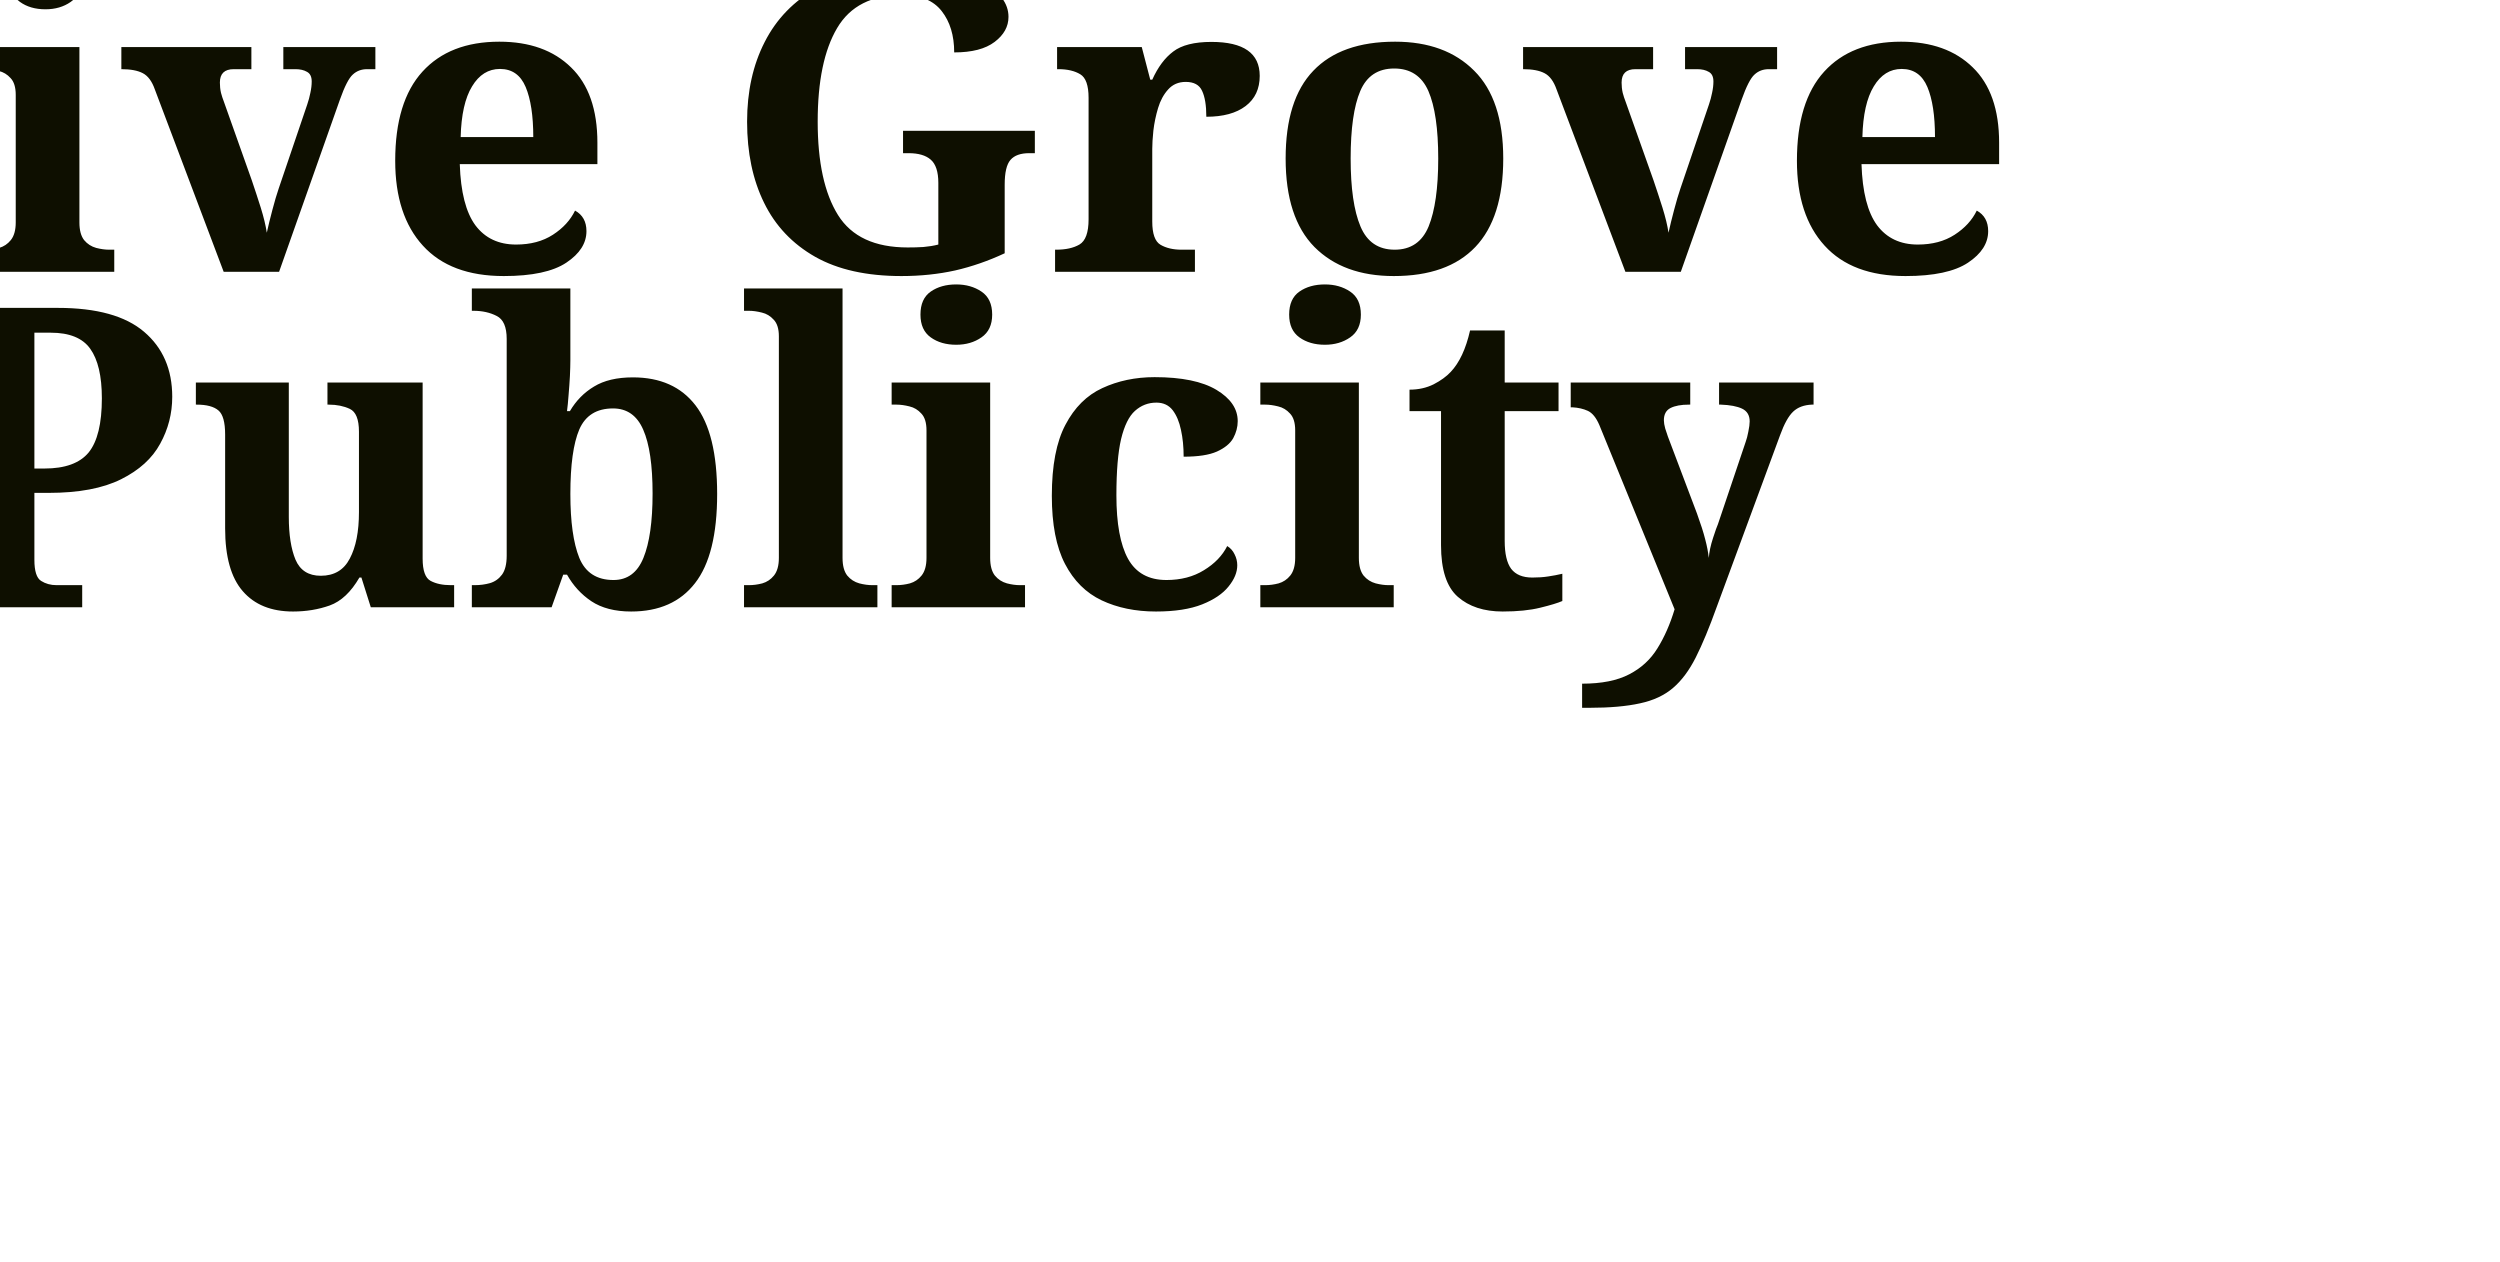
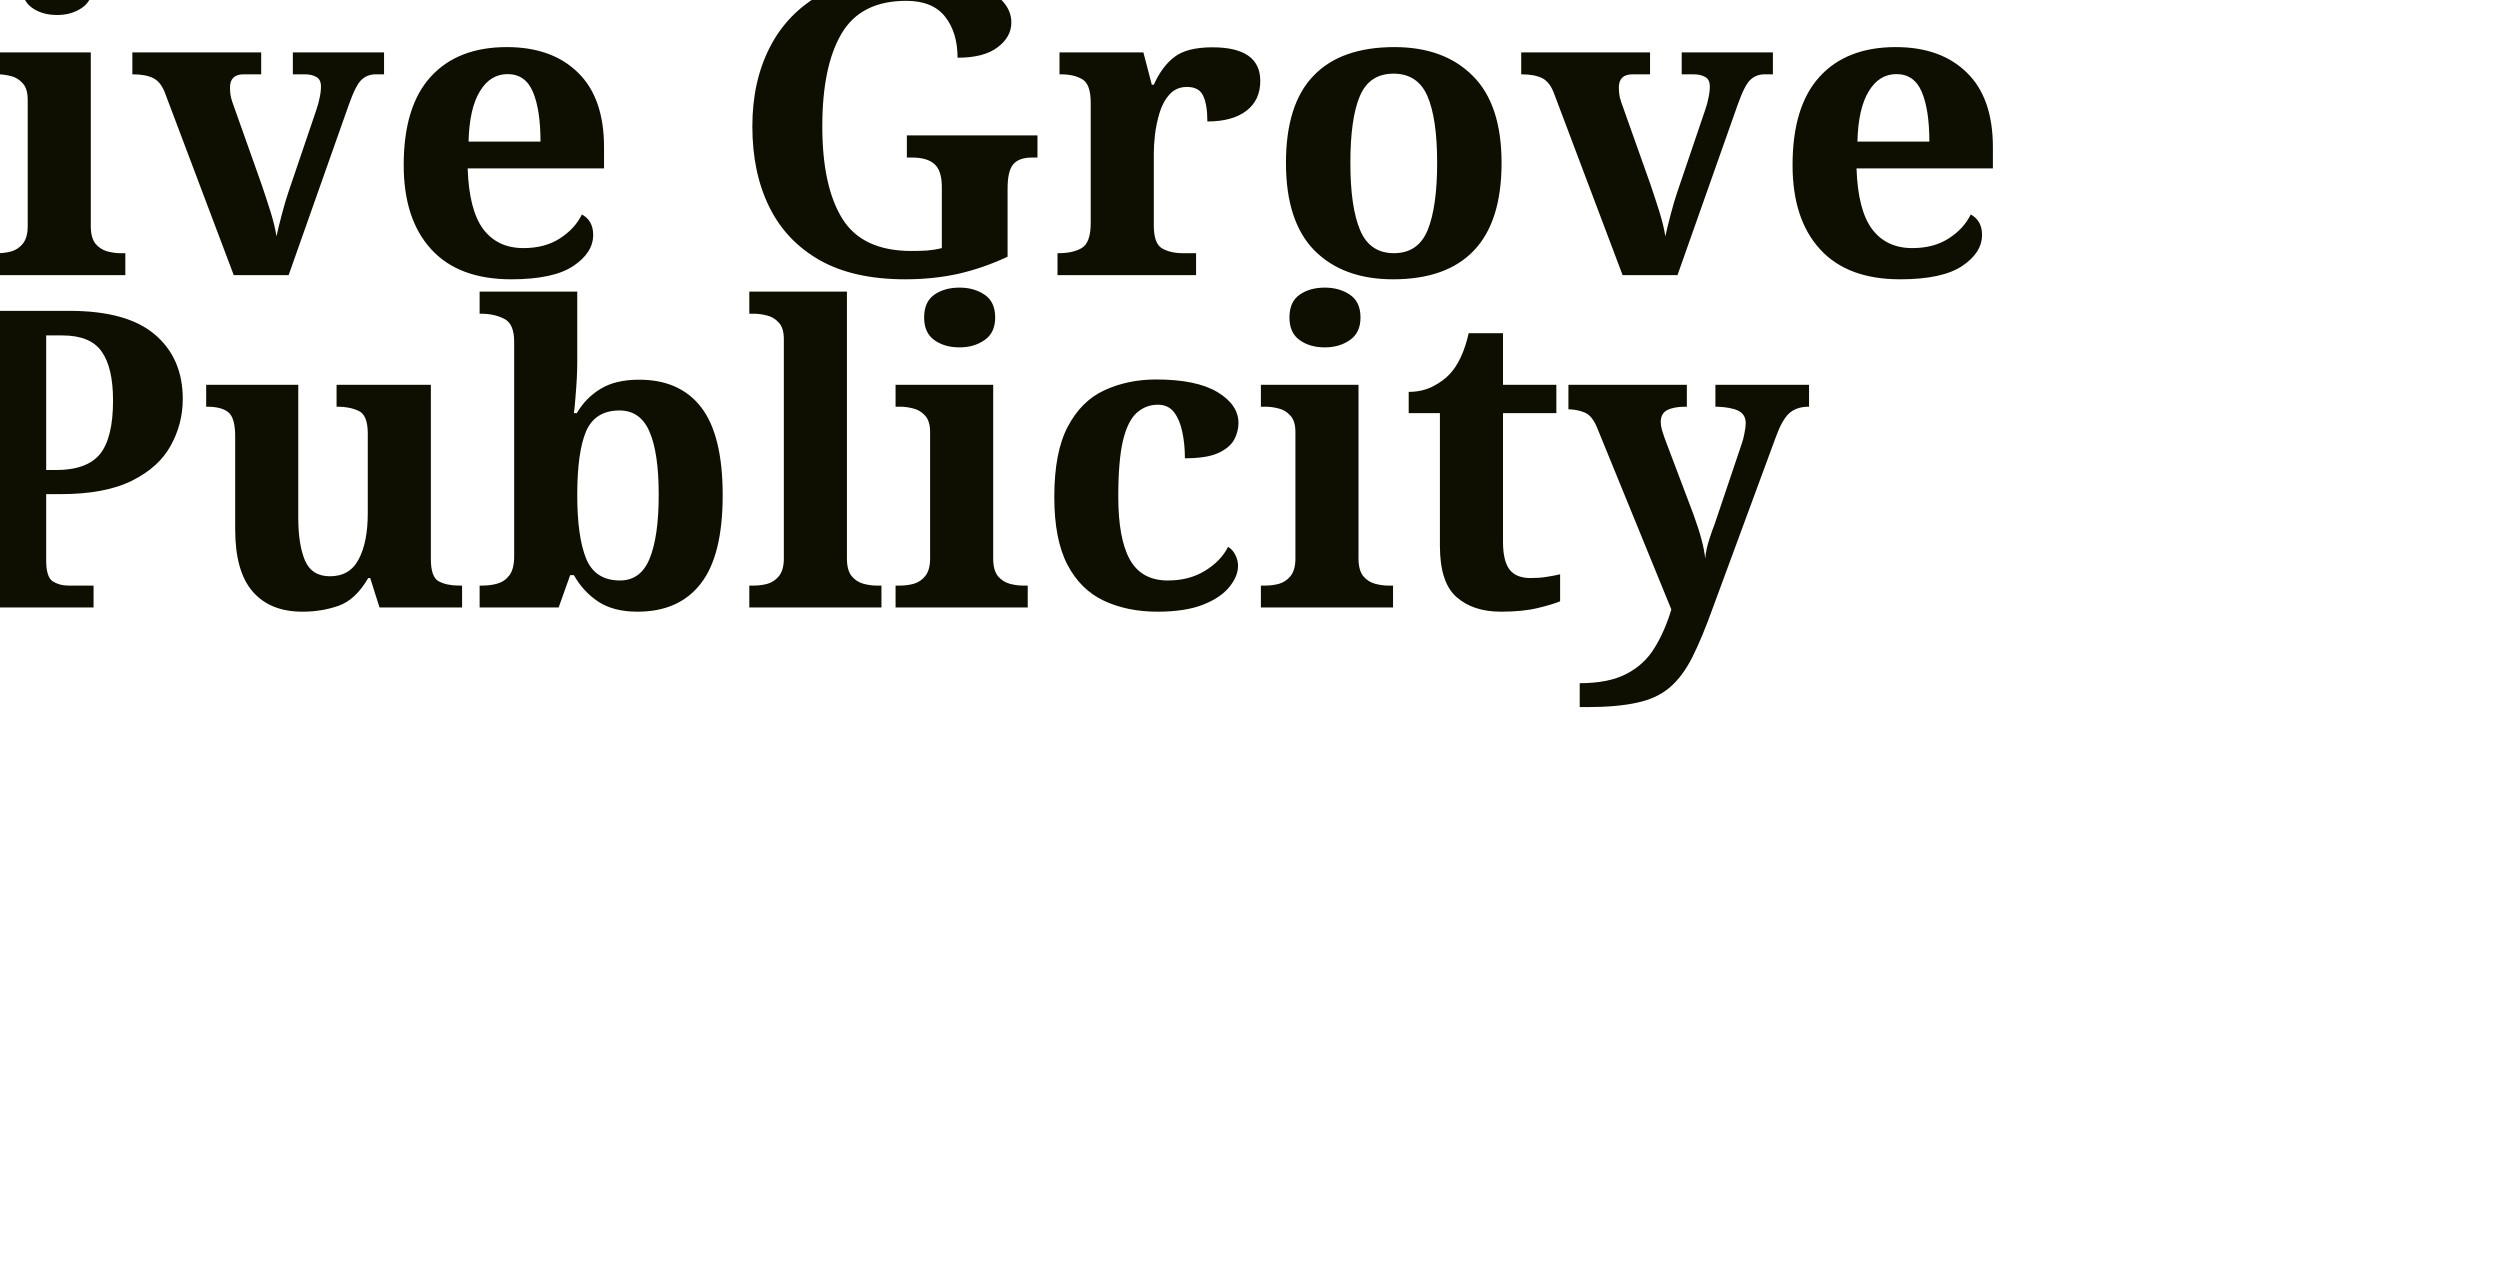
<svg xmlns="http://www.w3.org/2000/svg" width="1080" height="545" viewBox="3 0 1080 545" version="1.1" id="svg1" xml:space="preserve">
  <defs id="defs1" />
  <g id="layer1" transform="translate(2.999986)">
-     <g id="g14" transform="matrix(6.17703,0,0,6.17703,-3192.47,-931.6122)" style="fill:#0e0f00;fill-opacity:1">
+     <g id="g14" transform="matrix(6.12036,0,0,6.12036,-3157.948,-920.5654)" style="fill:#0e0f00;fill-opacity:1">
      <text xml:space="preserve" style="font-style:normal;font-variant:normal;font-weight:normal;font-stretch:normal;font-size:29.333px;line-height:0.8;font-family:Garamond;-inkscape-font-specification:'Garamond, Normal';font-variant-ligatures:normal;font-variant-caps:normal;font-variant-numeric:normal;font-variant-east-asian:normal;text-decoration-color:#000000;letter-spacing:0px;word-spacing:0px;fill:#0e0f00;fill-opacity:1;stroke-width:7.357;stroke-linecap:square;stroke-miterlimit:3;-inkscape-stroke:none;paint-order:stroke markers fill" x="604.047" y="169.825" id="text10">
        <tspan id="tspan9" x="604.047" y="169.825" style="font-style:normal;font-variant:normal;font-weight:bold;font-stretch:normal;font-size:29.333px;line-height:0.8;font-family:Garamond;-inkscape-font-specification:'Garamond Bold';font-variant-ligatures:normal;font-variant-caps:normal;font-variant-numeric:normal;font-variant-east-asian:normal;text-align:center;text-anchor:middle;fill:#0e0f00;fill-opacity:1">Olive Grove</tspan>
        <tspan x="604.047" y="193.292" id="tspan10" style="font-style:normal;font-variant:normal;font-weight:bold;font-stretch:normal;font-size:29.333px;line-height:0.8;font-family:Garamond;-inkscape-font-specification:'Garamond Bold';font-variant-ligatures:normal;font-variant-caps:normal;font-variant-numeric:normal;font-variant-east-asian:normal;text-align:center;text-anchor:middle;fill:#0e0f00;fill-opacity:1">Publicity</tspan>
      </text>
      <text xml:space="preserve" style="font-style:normal;font-variant:normal;font-weight:normal;font-stretch:normal;font-size:192px;line-height:1;font-family:Garamond;-inkscape-font-specification:'Garamond, Normal';font-variant-ligatures:normal;font-variant-caps:normal;font-variant-numeric:normal;font-variant-east-asian:normal;text-align:center;text-decoration-color:#000000;letter-spacing:0px;word-spacing:0px;text-anchor:middle;fill:#4a740f;fill-opacity:1;stroke-width:7.357;stroke-linecap:square;stroke-miterlimit:3;-inkscape-stroke:none;paint-order:stroke markers fill" x="-219.596" y="-558.267" id="text11" transform="matrix(0,-1,-1,0,0,0)">
        <tspan id="tspan11" x="-219.596" y="-558.267" style="font-size:192px;fill:#4a740f;fill-opacity:1">{</tspan>
      </text>
    </g>
  </g>
</svg>
